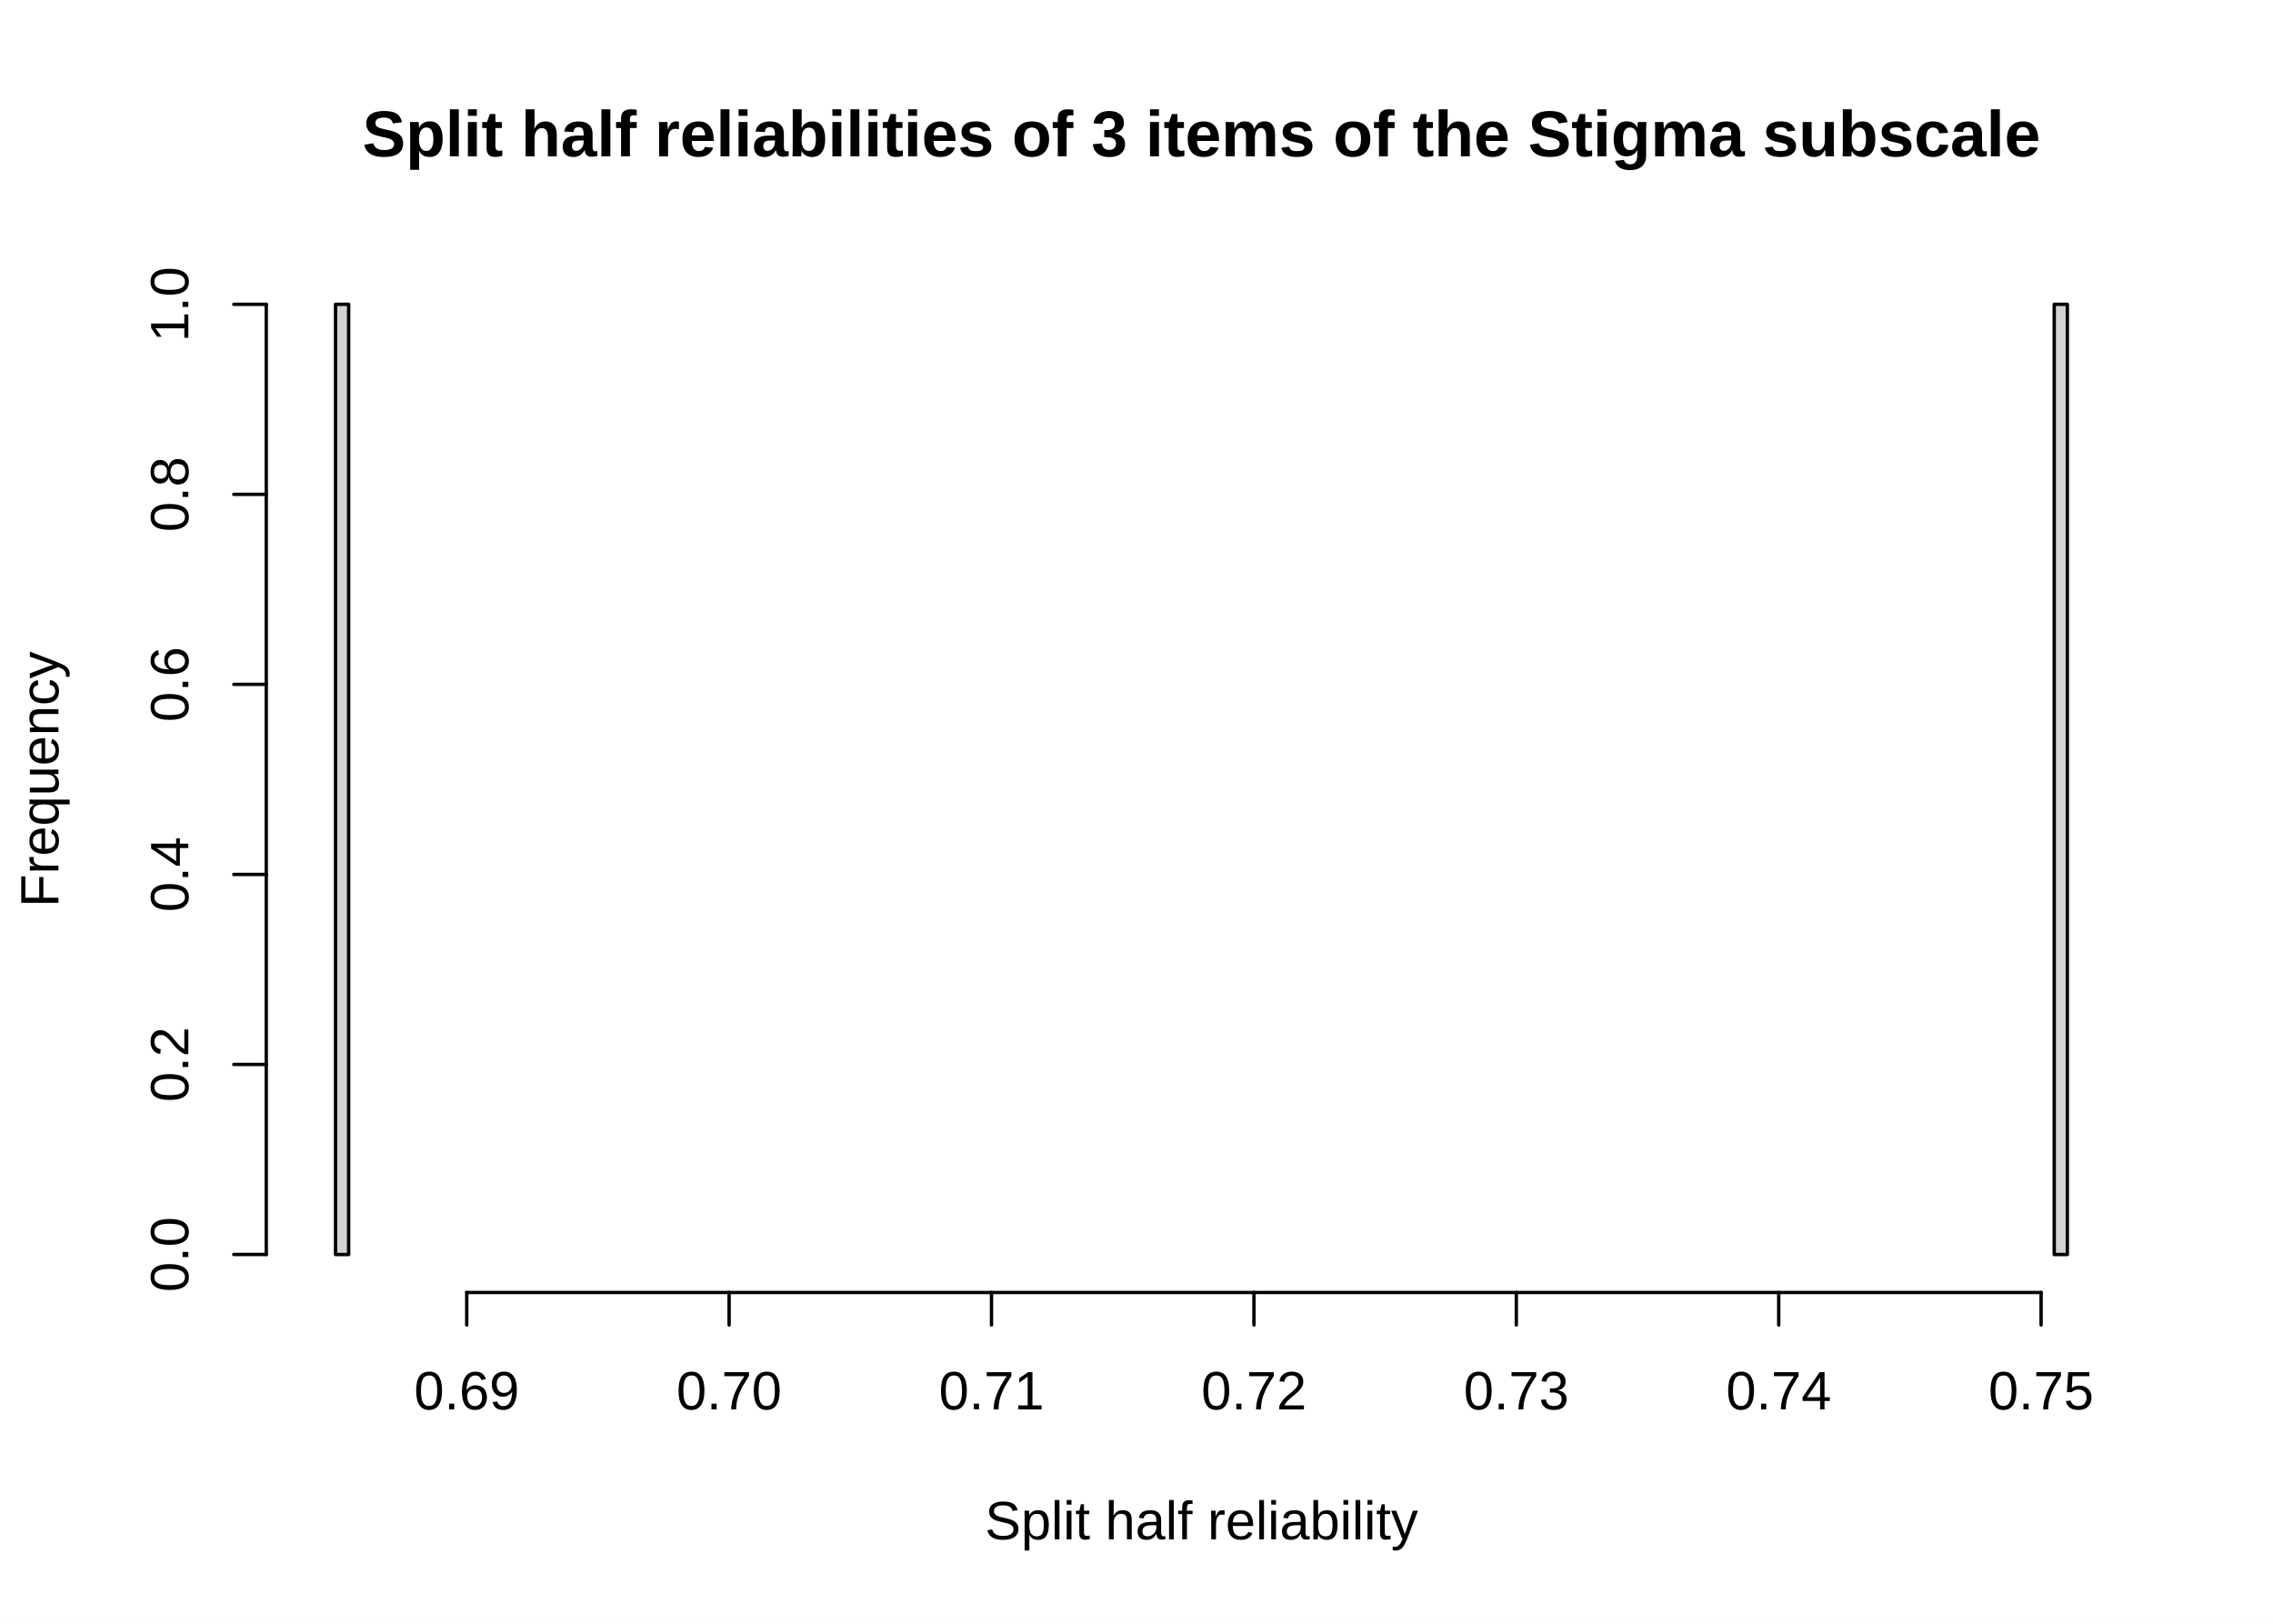
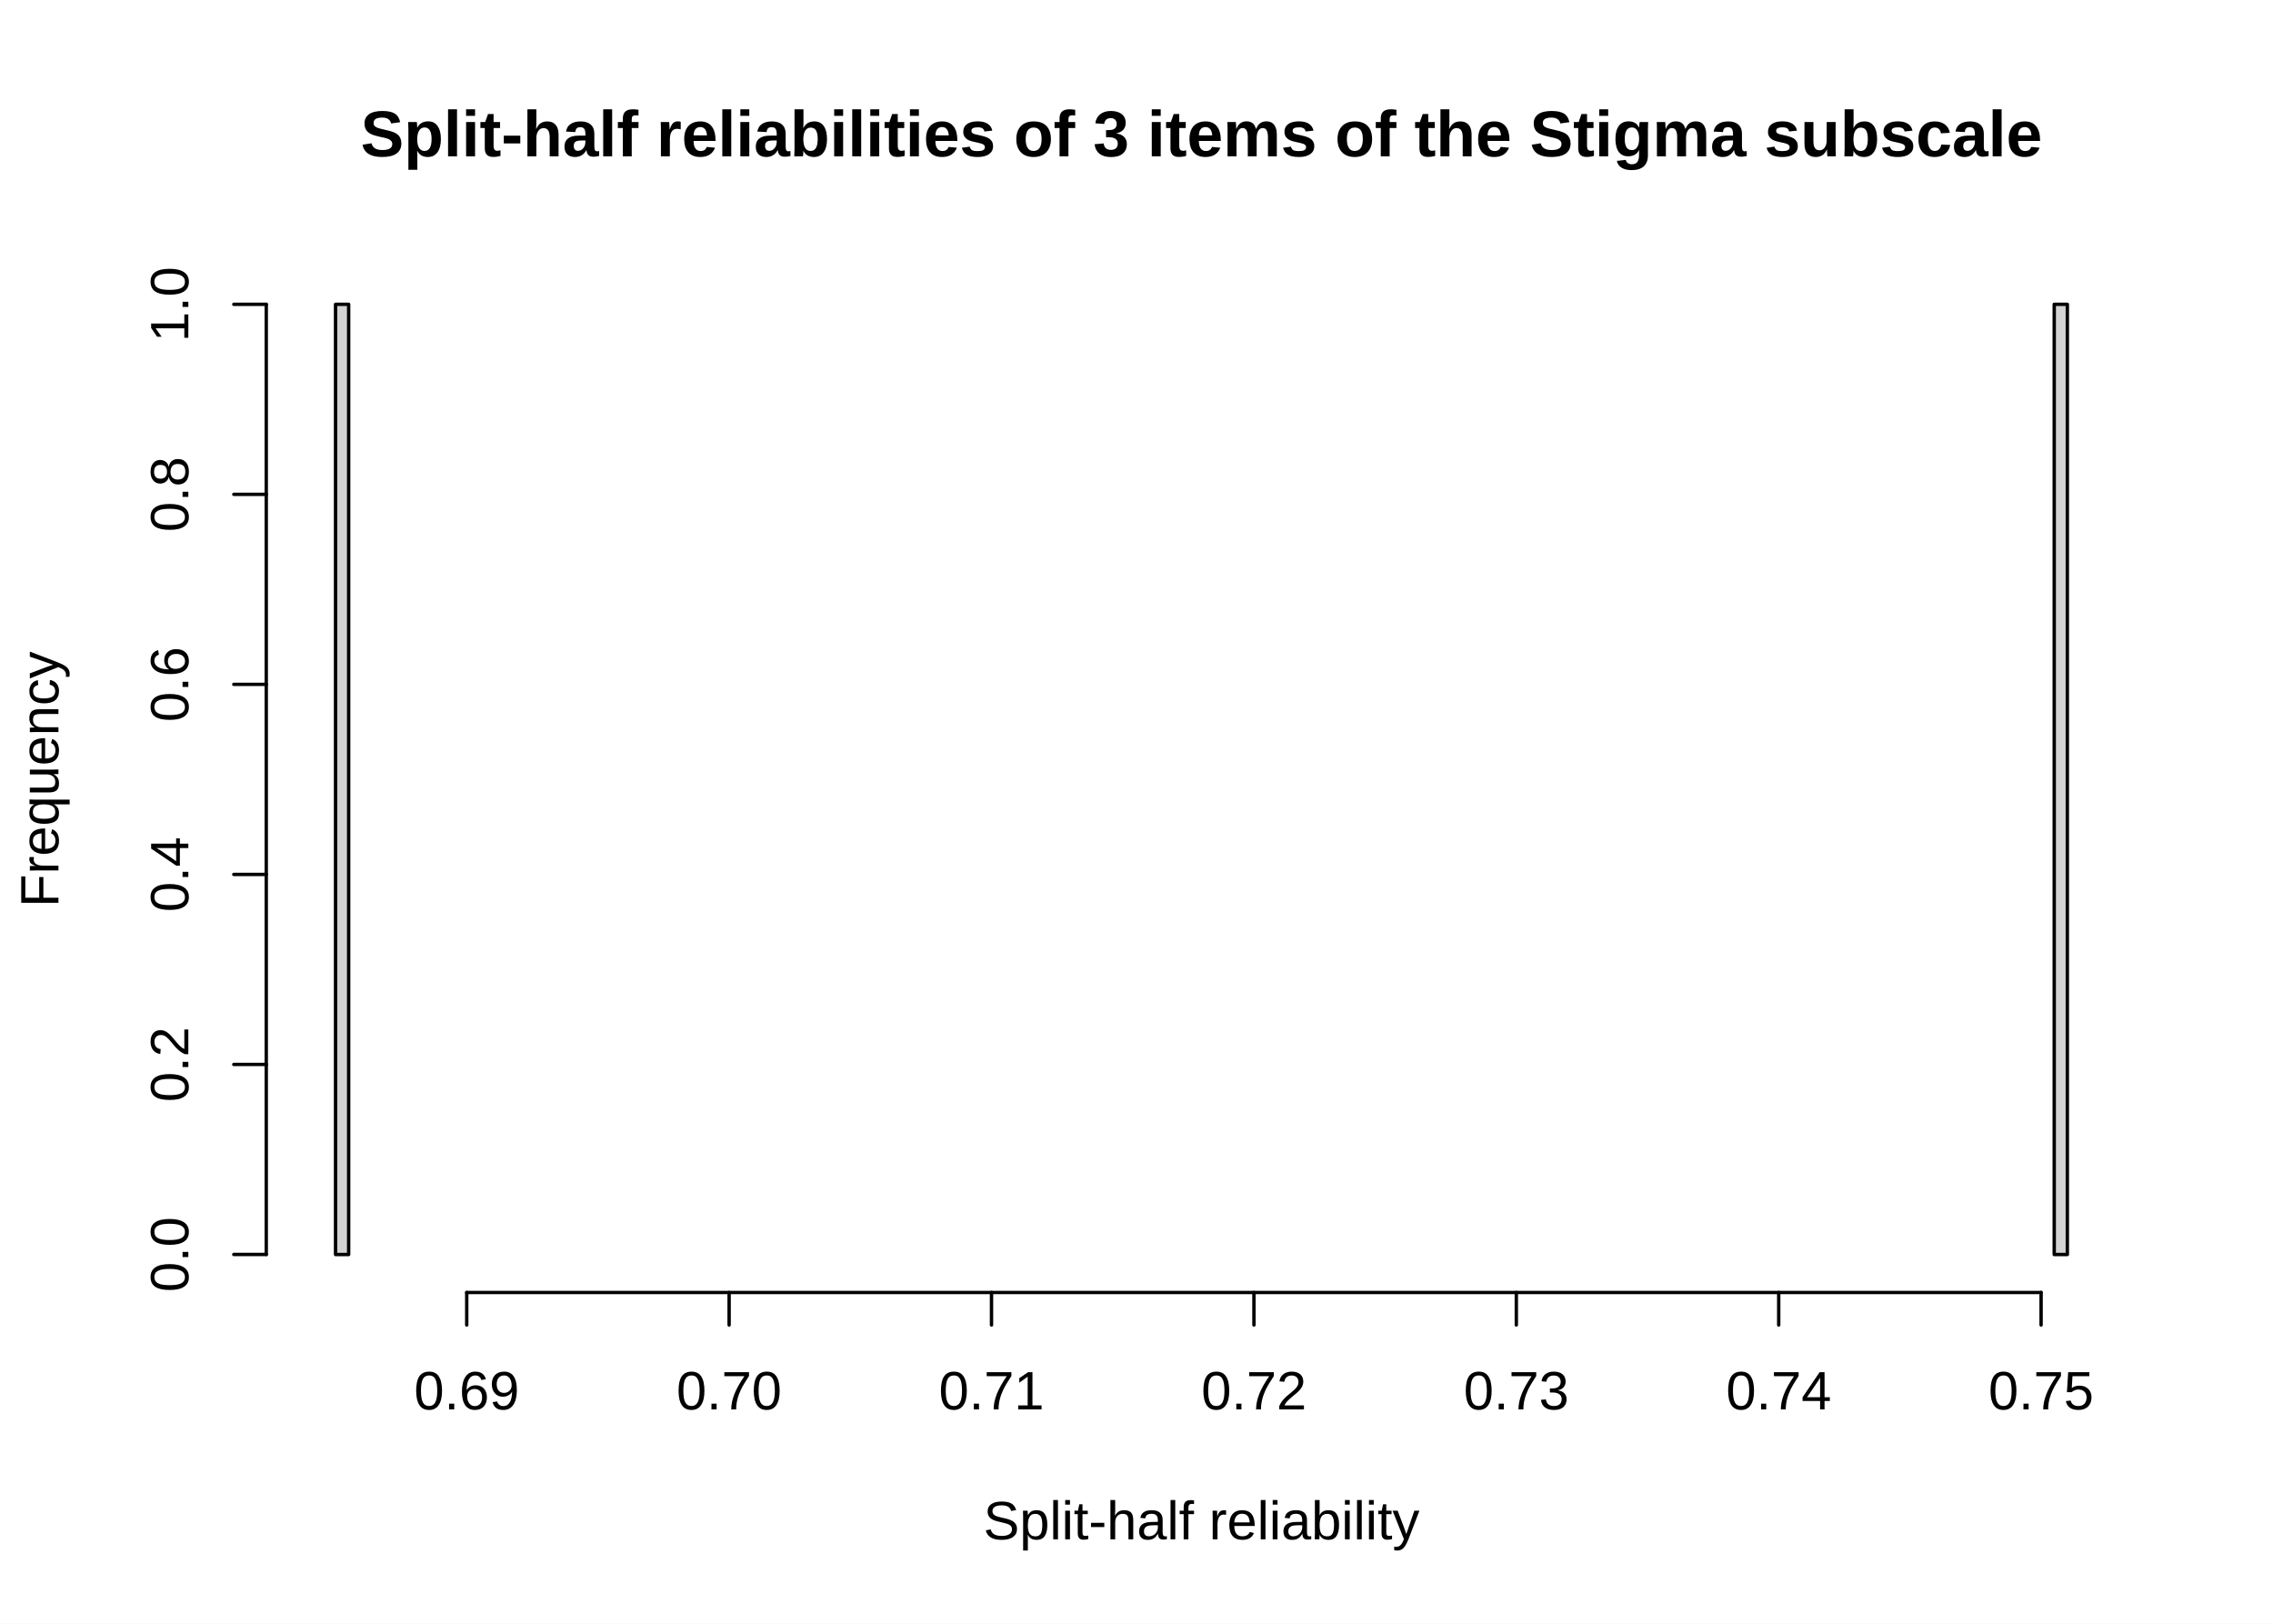
<svg xmlns="http://www.w3.org/2000/svg" class="svglite" width="504.00pt" height="360.00pt" viewBox="0 0 504.00 360.00">
  <defs>
    <style type="text/css">
    .svglite line, .svglite polyline, .svglite polygon, .svglite path, .svglite rect, .svglite circle {
      fill: none;
      stroke: #000000;
      stroke-linecap: round;
      stroke-linejoin: round;
      stroke-miterlimit: 10.00;
    }
  </style>
  </defs>
  <rect width="100%" height="100%" style="stroke: none; fill: #FFFFFF;" />
  <defs>
    <clipPath id="cpMC4wMHw1MDQuMDB8MC4wMHwzNjAuMDA=">
      <rect x="0.00" y="0.00" width="504.00" height="360.00" />
    </clipPath>
  </defs>
  <g clip-path="url(#cpMC4wMHw1MDQuMDB8MC4wMHwzNjAuMDA=)">
-     <text x="266.40" y="34.67" text-anchor="middle" style="font-size: 14.40px; font-weight: bold; font-family: Arial;" textLength="305.06px" lengthAdjust="spacingAndGlyphs">Split half reliabilities of 3 items of the Stigma subscale</text>
-     <text x="266.40" y="341.28" text-anchor="middle" style="font-size: 12.00px; font-family: Arial;" textLength="96.03px" lengthAdjust="spacingAndGlyphs">Split half reliability</text>
+     <text x="266.40" y="34.67" text-anchor="middle" style="font-size: 14.40px; font-weight: bold; font-family: Arial;" textLength="305.71px" lengthAdjust="spacingAndGlyphs">Split-half reliabilities of 3 items of the Stigma subscale</text>
+     <text x="266.40" y="341.28" text-anchor="middle" style="font-size: 12.00px; font-family: Arial;" textLength="96.70px" lengthAdjust="spacingAndGlyphs">Split-half reliability</text>
    <text transform="translate(12.96,172.80) rotate(-90)" text-anchor="middle" style="font-size: 12.00px; font-family: Arial;" textLength="56.71px" lengthAdjust="spacingAndGlyphs">Frequency</text>
    <line x1="103.49" y1="286.56" x2="452.58" y2="286.56" style="stroke-width: 0.75;" />
    <line x1="103.49" y1="286.56" x2="103.49" y2="293.76" style="stroke-width: 0.75;" />
    <line x1="161.67" y1="286.56" x2="161.67" y2="293.76" style="stroke-width: 0.75;" />
    <line x1="219.85" y1="286.56" x2="219.85" y2="293.76" style="stroke-width: 0.75;" />
    <line x1="278.04" y1="286.56" x2="278.04" y2="293.76" style="stroke-width: 0.75;" />
    <line x1="336.22" y1="286.56" x2="336.22" y2="293.76" style="stroke-width: 0.75;" />
    <line x1="394.40" y1="286.56" x2="394.40" y2="293.76" style="stroke-width: 0.75;" />
    <line x1="452.58" y1="286.56" x2="452.58" y2="293.76" style="stroke-width: 0.75;" />
    <text x="103.49" y="312.48" text-anchor="middle" style="font-size: 12.00px; font-family: Arial;" textLength="23.36px" lengthAdjust="spacingAndGlyphs">0.69</text>
    <text x="161.67" y="312.48" text-anchor="middle" style="font-size: 12.00px; font-family: Arial;" textLength="23.36px" lengthAdjust="spacingAndGlyphs">0.70</text>
    <text x="219.85" y="312.48" text-anchor="middle" style="font-size: 12.00px; font-family: Arial;" textLength="23.36px" lengthAdjust="spacingAndGlyphs">0.71</text>
    <text x="278.04" y="312.48" text-anchor="middle" style="font-size: 12.00px; font-family: Arial;" textLength="23.36px" lengthAdjust="spacingAndGlyphs">0.72</text>
    <text x="336.22" y="312.48" text-anchor="middle" style="font-size: 12.00px; font-family: Arial;" textLength="23.36px" lengthAdjust="spacingAndGlyphs">0.73</text>
    <text x="394.40" y="312.48" text-anchor="middle" style="font-size: 12.00px; font-family: Arial;" textLength="23.36px" lengthAdjust="spacingAndGlyphs">0.74</text>
    <text x="452.58" y="312.48" text-anchor="middle" style="font-size: 12.00px; font-family: Arial;" textLength="23.36px" lengthAdjust="spacingAndGlyphs">0.75</text>
    <line x1="59.04" y1="278.13" x2="59.04" y2="67.47" style="stroke-width: 0.75;" />
    <line x1="59.04" y1="278.13" x2="51.84" y2="278.13" style="stroke-width: 0.75;" />
    <line x1="59.04" y1="236.00" x2="51.84" y2="236.00" style="stroke-width: 0.75;" />
    <line x1="59.04" y1="193.87" x2="51.84" y2="193.87" style="stroke-width: 0.75;" />
    <line x1="59.04" y1="151.73" x2="51.84" y2="151.73" style="stroke-width: 0.75;" />
    <line x1="59.04" y1="109.60" x2="51.84" y2="109.60" style="stroke-width: 0.75;" />
    <line x1="59.04" y1="67.47" x2="51.84" y2="67.47" style="stroke-width: 0.75;" />
    <text transform="translate(41.76,278.13) rotate(-90)" text-anchor="middle" style="font-size: 12.00px; font-family: Arial;" textLength="16.68px" lengthAdjust="spacingAndGlyphs">0.0</text>
    <text transform="translate(41.76,236.00) rotate(-90)" text-anchor="middle" style="font-size: 12.00px; font-family: Arial;" textLength="16.68px" lengthAdjust="spacingAndGlyphs">0.2</text>
    <text transform="translate(41.76,193.87) rotate(-90)" text-anchor="middle" style="font-size: 12.00px; font-family: Arial;" textLength="16.68px" lengthAdjust="spacingAndGlyphs">0.4</text>
    <text transform="translate(41.76,151.73) rotate(-90)" text-anchor="middle" style="font-size: 12.00px; font-family: Arial;" textLength="16.68px" lengthAdjust="spacingAndGlyphs">0.6</text>
    <text transform="translate(41.76,109.60) rotate(-90)" text-anchor="middle" style="font-size: 12.00px; font-family: Arial;" textLength="16.68px" lengthAdjust="spacingAndGlyphs">0.8</text>
    <text transform="translate(41.76,67.47) rotate(-90)" text-anchor="middle" style="font-size: 12.00px; font-family: Arial;" textLength="16.68px" lengthAdjust="spacingAndGlyphs">1.0</text>
  </g>
  <defs>
    <clipPath id="cpNTkuMDR8NDczLjc2fDU5LjA0fDI4Ni41Ng==">
      <rect x="59.04" y="59.04" width="414.72" height="227.52" />
    </clipPath>
  </defs>
  <g clip-path="url(#cpNTkuMDR8NDczLjc2fDU5LjA0fDI4Ni41Ng==)">
    <rect x="74.40" y="67.47" width="2.91" height="210.67" style="stroke-width: 0.75; fill: #D3D3D3;" />
    <rect x="77.31" y="278.13" width="2.91" height="0.00" style="stroke-width: 0.75; fill: #D3D3D3;" />
    <rect x="80.22" y="278.13" width="2.91" height="0.00" style="stroke-width: 0.75; fill: #D3D3D3;" />
    <rect x="83.13" y="278.13" width="2.91" height="0.00" style="stroke-width: 0.75; fill: #D3D3D3;" />
    <rect x="86.04" y="278.13" width="2.91" height="0.00" style="stroke-width: 0.75; fill: #D3D3D3;" />
    <rect x="88.95" y="278.13" width="2.91" height="0.00" style="stroke-width: 0.75; fill: #D3D3D3;" />
    <rect x="91.85" y="278.13" width="2.91" height="0.00" style="stroke-width: 0.75; fill: #D3D3D3;" />
    <rect x="94.76" y="278.13" width="2.91" height="0.00" style="stroke-width: 0.75; fill: #D3D3D3;" />
    <rect x="97.67" y="278.13" width="2.91" height="0.00" style="stroke-width: 0.75; fill: #D3D3D3;" />
    <rect x="100.58" y="278.13" width="2.91" height="0.00" style="stroke-width: 0.75; fill: #D3D3D3;" />
    <rect x="103.49" y="278.13" width="2.91" height="0.00" style="stroke-width: 0.75; fill: #D3D3D3;" />
    <rect x="106.40" y="278.13" width="2.91" height="0.00" style="stroke-width: 0.75; fill: #D3D3D3;" />
    <rect x="109.31" y="278.13" width="2.91" height="0.00" style="stroke-width: 0.75; fill: #D3D3D3;" />
    <rect x="112.22" y="278.13" width="2.91" height="0.00" style="stroke-width: 0.75; fill: #D3D3D3;" />
    <rect x="115.13" y="278.13" width="2.91" height="0.00" style="stroke-width: 0.75; fill: #D3D3D3;" />
    <rect x="118.04" y="278.13" width="2.91" height="0.00" style="stroke-width: 0.75; fill: #D3D3D3;" />
    <rect x="120.95" y="278.13" width="2.91" height="0.00" style="stroke-width: 0.75; fill: #D3D3D3;" />
    <rect x="123.85" y="278.13" width="2.91" height="0.00" style="stroke-width: 0.75; fill: #D3D3D3;" />
    <rect x="126.76" y="278.13" width="2.91" height="0.00" style="stroke-width: 0.75; fill: #D3D3D3;" />
    <rect x="129.67" y="278.13" width="2.91" height="0.00" style="stroke-width: 0.75; fill: #D3D3D3;" />
    <rect x="132.58" y="278.13" width="2.91" height="0.00" style="stroke-width: 0.75; fill: #D3D3D3;" />
    <rect x="135.49" y="278.13" width="2.91" height="0.00" style="stroke-width: 0.75; fill: #D3D3D3;" />
    <rect x="138.40" y="278.13" width="2.91" height="0.00" style="stroke-width: 0.75; fill: #D3D3D3;" />
    <rect x="141.31" y="278.13" width="2.91" height="0.00" style="stroke-width: 0.75; fill: #D3D3D3;" />
    <rect x="144.22" y="278.13" width="2.91" height="0.00" style="stroke-width: 0.75; fill: #D3D3D3;" />
    <rect x="147.13" y="278.13" width="2.91" height="0.00" style="stroke-width: 0.75; fill: #D3D3D3;" />
    <rect x="150.04" y="278.13" width="2.91" height="0.00" style="stroke-width: 0.75; fill: #D3D3D3;" />
    <rect x="152.95" y="278.13" width="2.91" height="0.00" style="stroke-width: 0.75; fill: #D3D3D3;" />
    <rect x="155.85" y="278.13" width="2.91" height="0.00" style="stroke-width: 0.75; fill: #D3D3D3;" />
    <rect x="158.76" y="278.13" width="2.91" height="0.00" style="stroke-width: 0.75; fill: #D3D3D3;" />
    <rect x="161.67" y="278.13" width="2.91" height="0.00" style="stroke-width: 0.75; fill: #D3D3D3;" />
    <rect x="164.58" y="278.13" width="2.91" height="0.00" style="stroke-width: 0.75; fill: #D3D3D3;" />
    <rect x="167.49" y="278.13" width="2.91" height="0.00" style="stroke-width: 0.75; fill: #D3D3D3;" />
    <rect x="170.40" y="278.13" width="2.91" height="0.00" style="stroke-width: 0.75; fill: #D3D3D3;" />
    <rect x="173.31" y="278.13" width="2.91" height="0.00" style="stroke-width: 0.75; fill: #D3D3D3;" />
    <rect x="176.22" y="278.13" width="2.91" height="0.00" style="stroke-width: 0.75; fill: #D3D3D3;" />
    <rect x="179.13" y="278.13" width="2.91" height="0.00" style="stroke-width: 0.75; fill: #D3D3D3;" />
    <rect x="182.04" y="278.13" width="2.91" height="0.00" style="stroke-width: 0.75; fill: #D3D3D3;" />
    <rect x="184.95" y="278.13" width="2.91" height="0.00" style="stroke-width: 0.75; fill: #D3D3D3;" />
    <rect x="187.85" y="278.13" width="2.91" height="0.00" style="stroke-width: 0.75; fill: #D3D3D3;" />
    <rect x="190.76" y="278.13" width="2.91" height="0.00" style="stroke-width: 0.75; fill: #D3D3D3;" />
    <rect x="193.67" y="278.13" width="2.91" height="0.00" style="stroke-width: 0.75; fill: #D3D3D3;" />
    <rect x="196.58" y="278.13" width="2.91" height="0.00" style="stroke-width: 0.75; fill: #D3D3D3;" />
    <rect x="199.49" y="278.13" width="2.91" height="0.00" style="stroke-width: 0.75; fill: #D3D3D3;" />
    <rect x="202.40" y="278.13" width="2.91" height="0.00" style="stroke-width: 0.75; fill: #D3D3D3;" />
    <rect x="205.31" y="278.13" width="2.91" height="0.00" style="stroke-width: 0.75; fill: #D3D3D3;" />
    <rect x="208.22" y="278.13" width="2.91" height="0.00" style="stroke-width: 0.75; fill: #D3D3D3;" />
    <rect x="211.13" y="278.13" width="2.91" height="0.00" style="stroke-width: 0.75; fill: #D3D3D3;" />
    <rect x="214.04" y="278.13" width="2.91" height="0.00" style="stroke-width: 0.75; fill: #D3D3D3;" />
    <rect x="216.95" y="278.13" width="2.91" height="0.00" style="stroke-width: 0.75; fill: #D3D3D3;" />
    <rect x="219.85" y="278.13" width="2.91" height="0.00" style="stroke-width: 0.75; fill: #D3D3D3;" />
    <rect x="222.76" y="278.13" width="2.91" height="0.00" style="stroke-width: 0.75; fill: #D3D3D3;" />
    <rect x="225.67" y="278.13" width="2.91" height="0.00" style="stroke-width: 0.75; fill: #D3D3D3;" />
    <rect x="228.58" y="278.13" width="2.91" height="0.00" style="stroke-width: 0.75; fill: #D3D3D3;" />
    <rect x="231.49" y="278.13" width="2.91" height="0.00" style="stroke-width: 0.75; fill: #D3D3D3;" />
    <rect x="234.40" y="278.13" width="2.91" height="0.00" style="stroke-width: 0.75; fill: #D3D3D3;" />
    <rect x="237.31" y="278.13" width="2.91" height="0.00" style="stroke-width: 0.75; fill: #D3D3D3;" />
    <rect x="240.22" y="278.13" width="2.91" height="0.00" style="stroke-width: 0.75; fill: #D3D3D3;" />
    <rect x="243.13" y="278.13" width="2.91" height="0.00" style="stroke-width: 0.75; fill: #D3D3D3;" />
    <rect x="246.04" y="278.13" width="2.91" height="0.00" style="stroke-width: 0.75; fill: #D3D3D3;" />
    <rect x="248.95" y="278.13" width="2.91" height="0.00" style="stroke-width: 0.75; fill: #D3D3D3;" />
    <rect x="251.85" y="278.13" width="2.91" height="0.00" style="stroke-width: 0.75; fill: #D3D3D3;" />
    <rect x="254.76" y="278.13" width="2.91" height="0.00" style="stroke-width: 0.75; fill: #D3D3D3;" />
    <rect x="257.67" y="278.13" width="2.91" height="0.00" style="stroke-width: 0.75; fill: #D3D3D3;" />
    <rect x="260.58" y="278.13" width="2.91" height="0.00" style="stroke-width: 0.75; fill: #D3D3D3;" />
    <rect x="263.49" y="278.13" width="2.91" height="0.00" style="stroke-width: 0.75; fill: #D3D3D3;" />
    <rect x="266.40" y="278.13" width="2.91" height="0.00" style="stroke-width: 0.75; fill: #D3D3D3;" />
    <rect x="269.31" y="278.13" width="2.91" height="0.00" style="stroke-width: 0.75; fill: #D3D3D3;" />
    <rect x="272.22" y="278.13" width="2.91" height="0.00" style="stroke-width: 0.75; fill: #D3D3D3;" />
    <rect x="275.13" y="278.13" width="2.91" height="0.00" style="stroke-width: 0.75; fill: #D3D3D3;" />
    <rect x="278.04" y="278.13" width="2.91" height="0.00" style="stroke-width: 0.75; fill: #D3D3D3;" />
    <rect x="280.95" y="278.13" width="2.91" height="0.00" style="stroke-width: 0.75; fill: #D3D3D3;" />
    <rect x="283.85" y="278.13" width="2.91" height="0.00" style="stroke-width: 0.75; fill: #D3D3D3;" />
    <rect x="286.76" y="278.13" width="2.91" height="0.00" style="stroke-width: 0.75; fill: #D3D3D3;" />
    <rect x="289.67" y="278.13" width="2.91" height="0.00" style="stroke-width: 0.75; fill: #D3D3D3;" />
    <rect x="292.58" y="278.13" width="2.91" height="0.00" style="stroke-width: 0.75; fill: #D3D3D3;" />
    <rect x="295.49" y="278.13" width="2.91" height="0.00" style="stroke-width: 0.75; fill: #D3D3D3;" />
    <rect x="298.40" y="278.13" width="2.91" height="0.00" style="stroke-width: 0.75; fill: #D3D3D3;" />
    <rect x="301.31" y="278.13" width="2.91" height="0.00" style="stroke-width: 0.75; fill: #D3D3D3;" />
    <rect x="304.22" y="278.13" width="2.91" height="0.00" style="stroke-width: 0.75; fill: #D3D3D3;" />
    <rect x="307.13" y="278.13" width="2.91" height="0.00" style="stroke-width: 0.75; fill: #D3D3D3;" />
    <rect x="310.04" y="278.13" width="2.91" height="0.00" style="stroke-width: 0.75; fill: #D3D3D3;" />
    <rect x="312.95" y="278.13" width="2.91" height="0.00" style="stroke-width: 0.75; fill: #D3D3D3;" />
    <rect x="315.85" y="278.13" width="2.91" height="0.00" style="stroke-width: 0.75; fill: #D3D3D3;" />
    <rect x="318.76" y="278.13" width="2.91" height="0.00" style="stroke-width: 0.75; fill: #D3D3D3;" />
    <rect x="321.67" y="278.13" width="2.91" height="0.00" style="stroke-width: 0.75; fill: #D3D3D3;" />
    <rect x="324.58" y="278.13" width="2.91" height="0.00" style="stroke-width: 0.75; fill: #D3D3D3;" />
    <rect x="327.49" y="278.13" width="2.91" height="0.00" style="stroke-width: 0.75; fill: #D3D3D3;" />
    <rect x="330.40" y="278.13" width="2.91" height="0.00" style="stroke-width: 0.75; fill: #D3D3D3;" />
    <rect x="333.31" y="278.13" width="2.91" height="0.00" style="stroke-width: 0.75; fill: #D3D3D3;" />
    <rect x="336.22" y="278.13" width="2.91" height="0.00" style="stroke-width: 0.75; fill: #D3D3D3;" />
    <rect x="339.13" y="278.13" width="2.91" height="0.00" style="stroke-width: 0.75; fill: #D3D3D3;" />
    <rect x="342.04" y="278.13" width="2.91" height="0.00" style="stroke-width: 0.75; fill: #D3D3D3;" />
    <rect x="344.95" y="278.13" width="2.91" height="0.00" style="stroke-width: 0.75; fill: #D3D3D3;" />
    <rect x="347.85" y="278.13" width="2.91" height="0.00" style="stroke-width: 0.75; fill: #D3D3D3;" />
    <rect x="350.76" y="278.13" width="2.91" height="0.00" style="stroke-width: 0.75; fill: #D3D3D3;" />
    <rect x="353.67" y="278.13" width="2.91" height="0.00" style="stroke-width: 0.75; fill: #D3D3D3;" />
    <rect x="356.58" y="278.13" width="2.91" height="0.00" style="stroke-width: 0.75; fill: #D3D3D3;" />
    <rect x="359.49" y="278.13" width="2.91" height="0.00" style="stroke-width: 0.75; fill: #D3D3D3;" />
    <rect x="362.40" y="278.13" width="2.91" height="0.00" style="stroke-width: 0.75; fill: #D3D3D3;" />
    <rect x="365.31" y="278.13" width="2.91" height="0.00" style="stroke-width: 0.75; fill: #D3D3D3;" />
    <rect x="368.22" y="278.13" width="2.91" height="0.00" style="stroke-width: 0.75; fill: #D3D3D3;" />
    <rect x="371.13" y="278.13" width="2.91" height="0.00" style="stroke-width: 0.75; fill: #D3D3D3;" />
    <rect x="374.04" y="278.13" width="2.91" height="0.00" style="stroke-width: 0.75; fill: #D3D3D3;" />
    <rect x="376.95" y="278.13" width="2.91" height="0.00" style="stroke-width: 0.75; fill: #D3D3D3;" />
    <rect x="379.85" y="278.13" width="2.91" height="0.00" style="stroke-width: 0.75; fill: #D3D3D3;" />
    <rect x="382.76" y="278.13" width="2.91" height="0.00" style="stroke-width: 0.75; fill: #D3D3D3;" />
    <rect x="385.67" y="278.13" width="2.91" height="0.00" style="stroke-width: 0.75; fill: #D3D3D3;" />
    <rect x="388.58" y="278.13" width="2.91" height="0.00" style="stroke-width: 0.75; fill: #D3D3D3;" />
    <rect x="391.49" y="278.13" width="2.91" height="0.00" style="stroke-width: 0.75; fill: #D3D3D3;" />
    <rect x="394.40" y="278.13" width="2.91" height="0.00" style="stroke-width: 0.75; fill: #D3D3D3;" />
    <rect x="397.31" y="278.13" width="2.91" height="0.00" style="stroke-width: 0.75; fill: #D3D3D3;" />
    <rect x="400.22" y="278.13" width="2.91" height="0.00" style="stroke-width: 0.75; fill: #D3D3D3;" />
    <rect x="403.13" y="278.13" width="2.91" height="0.00" style="stroke-width: 0.75; fill: #D3D3D3;" />
    <rect x="406.04" y="278.13" width="2.91" height="0.00" style="stroke-width: 0.75; fill: #D3D3D3;" />
    <rect x="408.95" y="278.13" width="2.91" height="0.00" style="stroke-width: 0.75; fill: #D3D3D3;" />
    <rect x="411.85" y="278.13" width="2.91" height="0.00" style="stroke-width: 0.75; fill: #D3D3D3;" />
    <rect x="414.76" y="278.13" width="2.91" height="0.00" style="stroke-width: 0.75; fill: #D3D3D3;" />
    <rect x="417.67" y="278.13" width="2.91" height="0.00" style="stroke-width: 0.75; fill: #D3D3D3;" />
    <rect x="420.58" y="278.13" width="2.91" height="0.00" style="stroke-width: 0.75; fill: #D3D3D3;" />
    <rect x="423.49" y="278.13" width="2.91" height="0.00" style="stroke-width: 0.75; fill: #D3D3D3;" />
    <rect x="426.40" y="278.13" width="2.91" height="0.00" style="stroke-width: 0.75; fill: #D3D3D3;" />
    <rect x="429.31" y="278.13" width="2.91" height="0.00" style="stroke-width: 0.75; fill: #D3D3D3;" />
    <rect x="432.22" y="278.13" width="2.91" height="0.00" style="stroke-width: 0.75; fill: #D3D3D3;" />
    <rect x="435.13" y="278.13" width="2.91" height="0.00" style="stroke-width: 0.75; fill: #D3D3D3;" />
    <rect x="438.04" y="278.13" width="2.91" height="0.00" style="stroke-width: 0.75; fill: #D3D3D3;" />
    <rect x="440.95" y="278.13" width="2.91" height="0.00" style="stroke-width: 0.75; fill: #D3D3D3;" />
    <rect x="443.85" y="278.13" width="2.91" height="0.00" style="stroke-width: 0.75; fill: #D3D3D3;" />
    <rect x="446.76" y="278.13" width="2.91" height="0.00" style="stroke-width: 0.75; fill: #D3D3D3;" />
    <rect x="449.67" y="278.13" width="2.91" height="0.00" style="stroke-width: 0.75; fill: #D3D3D3;" />
    <rect x="452.58" y="278.13" width="2.91" height="0.00" style="stroke-width: 0.75; fill: #D3D3D3;" />
    <rect x="455.49" y="67.47" width="2.91" height="210.67" style="stroke-width: 0.75; fill: #D3D3D3;" />
  </g>
</svg>
